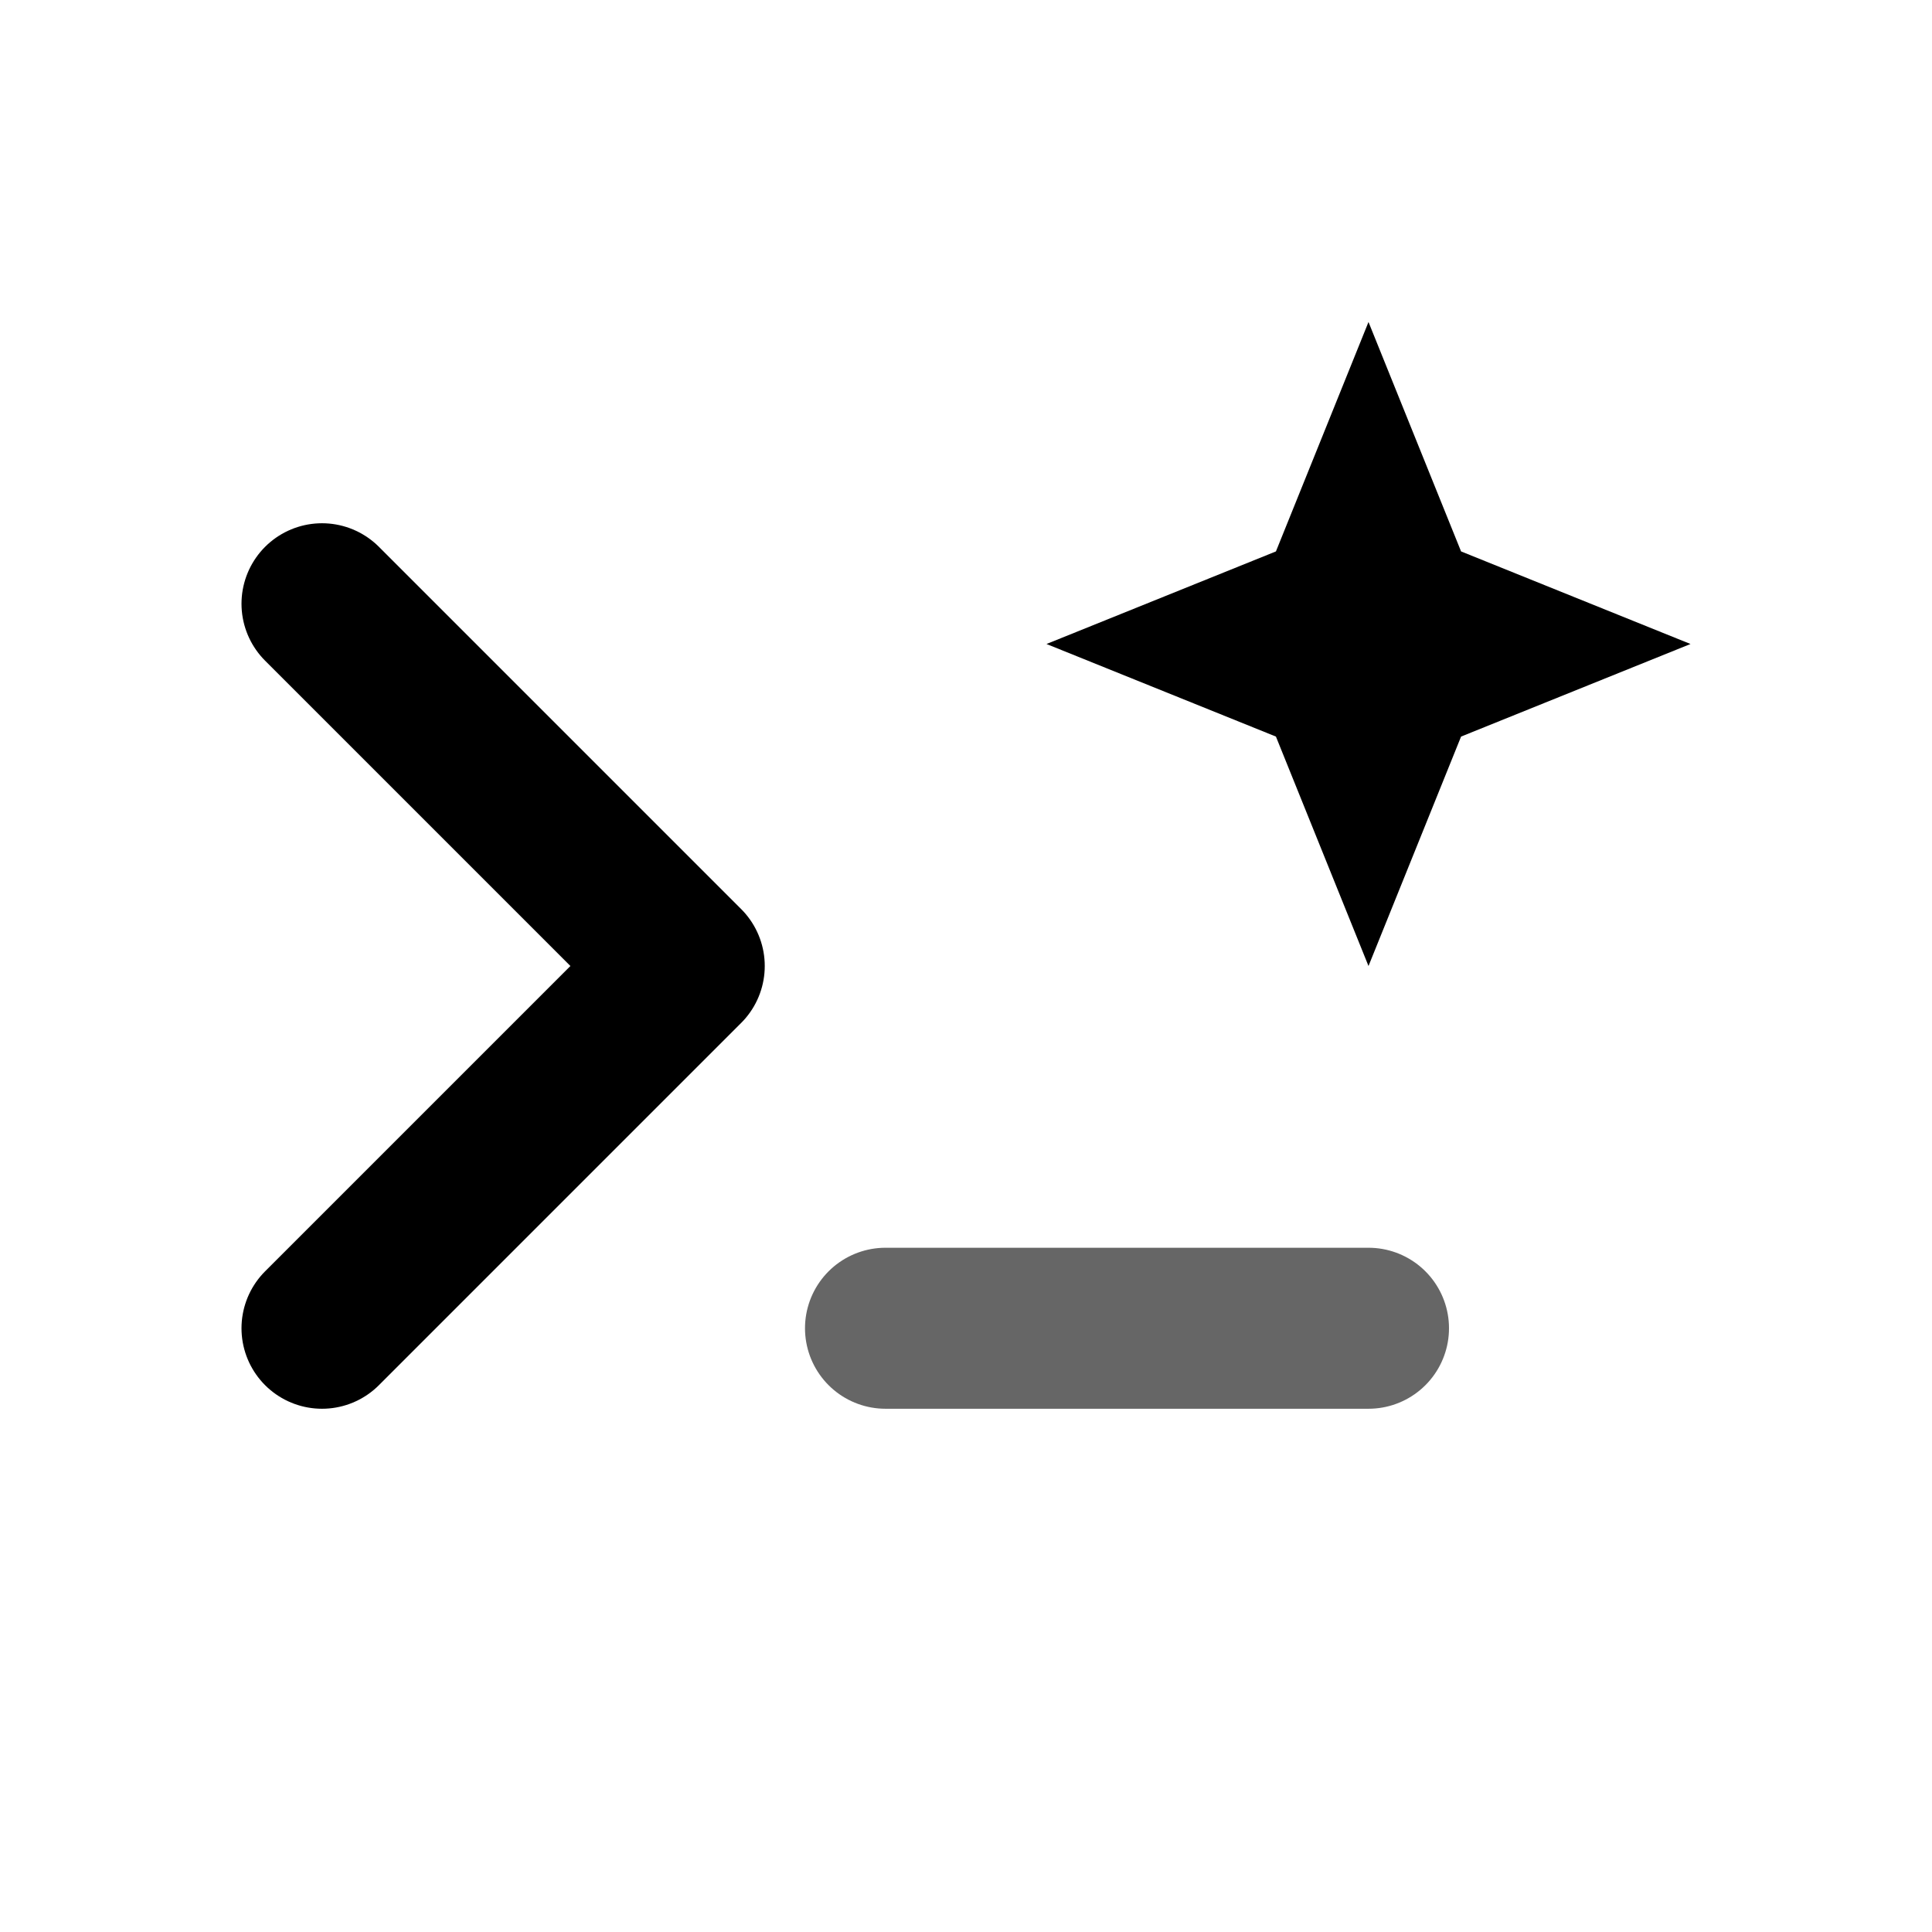
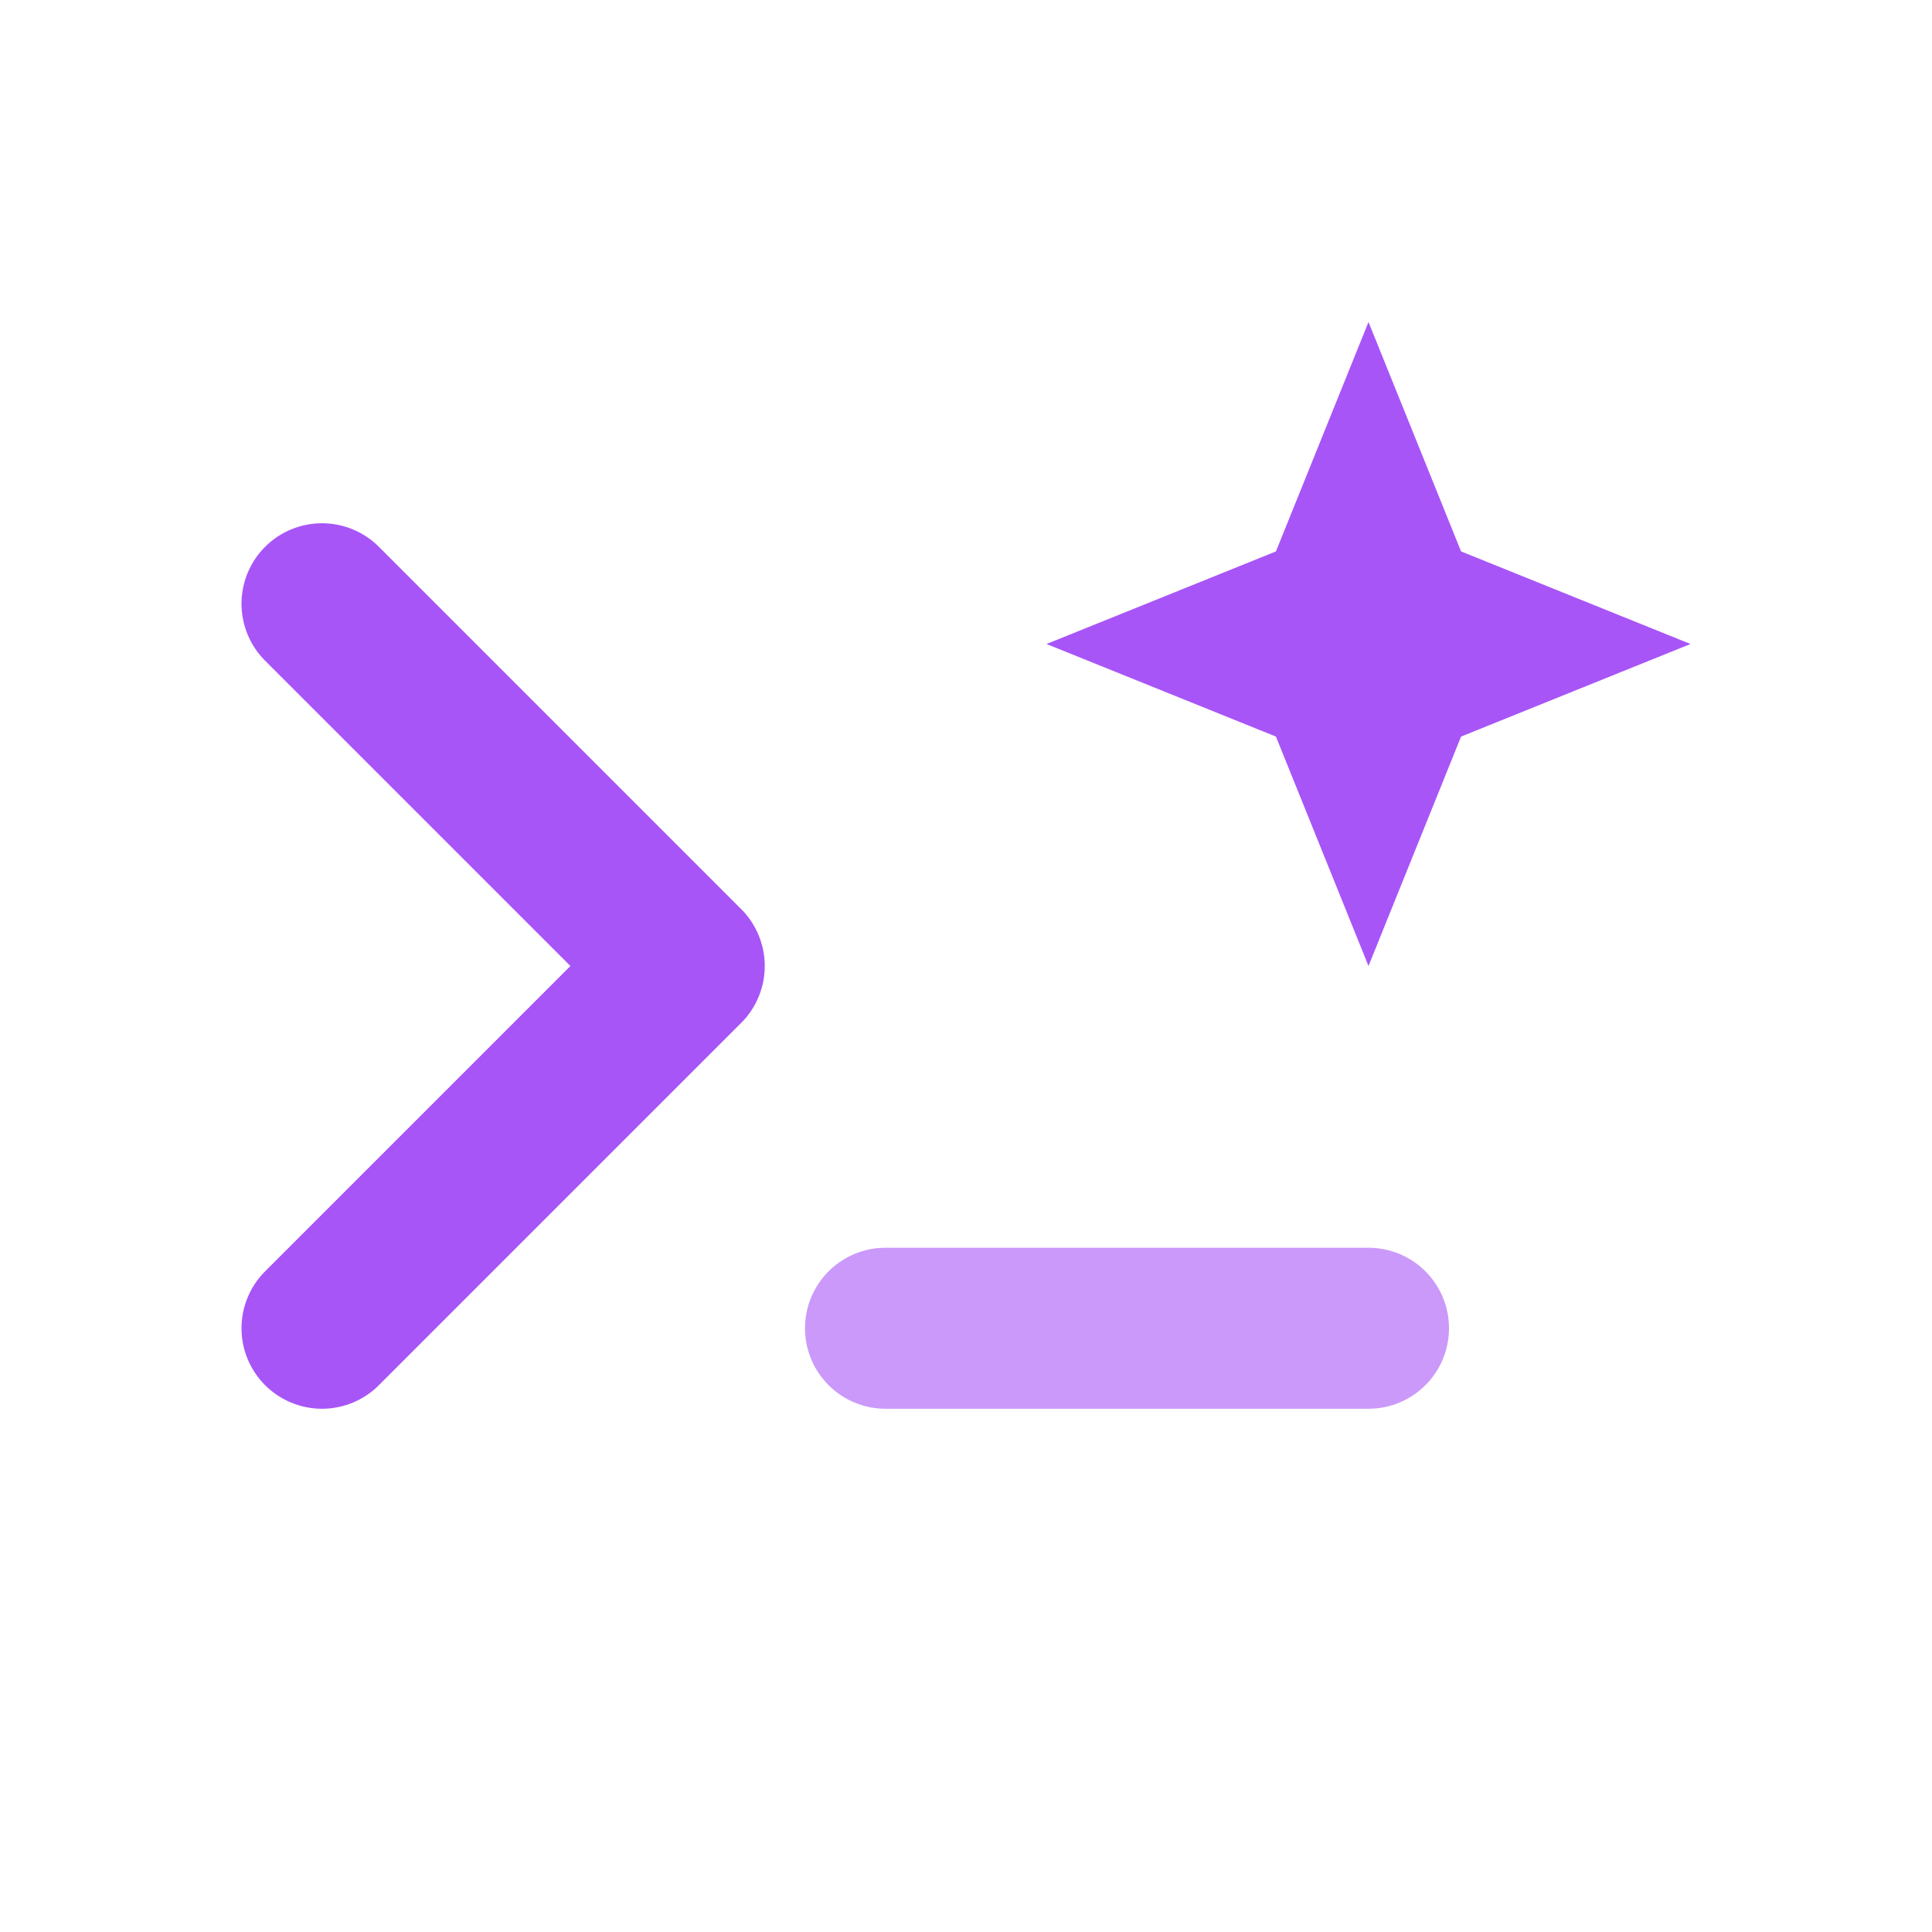
<svg xmlns="http://www.w3.org/2000/svg" width="24" height="24" viewBox="0 0 24 24" fill="none">
-   <path d="M4 7.5 L8.5 12 L4 16.5" stroke="currentColor" stroke-width="2" stroke-linecap="round" stroke-linejoin="round" />
-   <path d="M11 16.5 H17" stroke="currentColor" stroke-width="2" stroke-linecap="round" opacity="0.6" />
-   <path d="M17 4 L18.15 6.85 L21 8 L18.15 9.15 L17 12 L15.85 9.15 L13 8 L15.85 6.85 Z" fill="currentColor" />
+   <path d="M4 7.5 L8.5 12 L4 16.5" stroke="#A855F7" stroke-width="2" stroke-linecap="round" stroke-linejoin="round" />
+   <path d="M11 16.5 H17" stroke="#A855F7" stroke-width="2" stroke-linecap="round" opacity="0.6" />
+   <path d="M17 4 L18.15 6.85 L21 8 L18.15 9.15 L17 12 L15.85 9.15 L13 8 L15.85 6.85 Z" fill="#A855F7" />
</svg>
